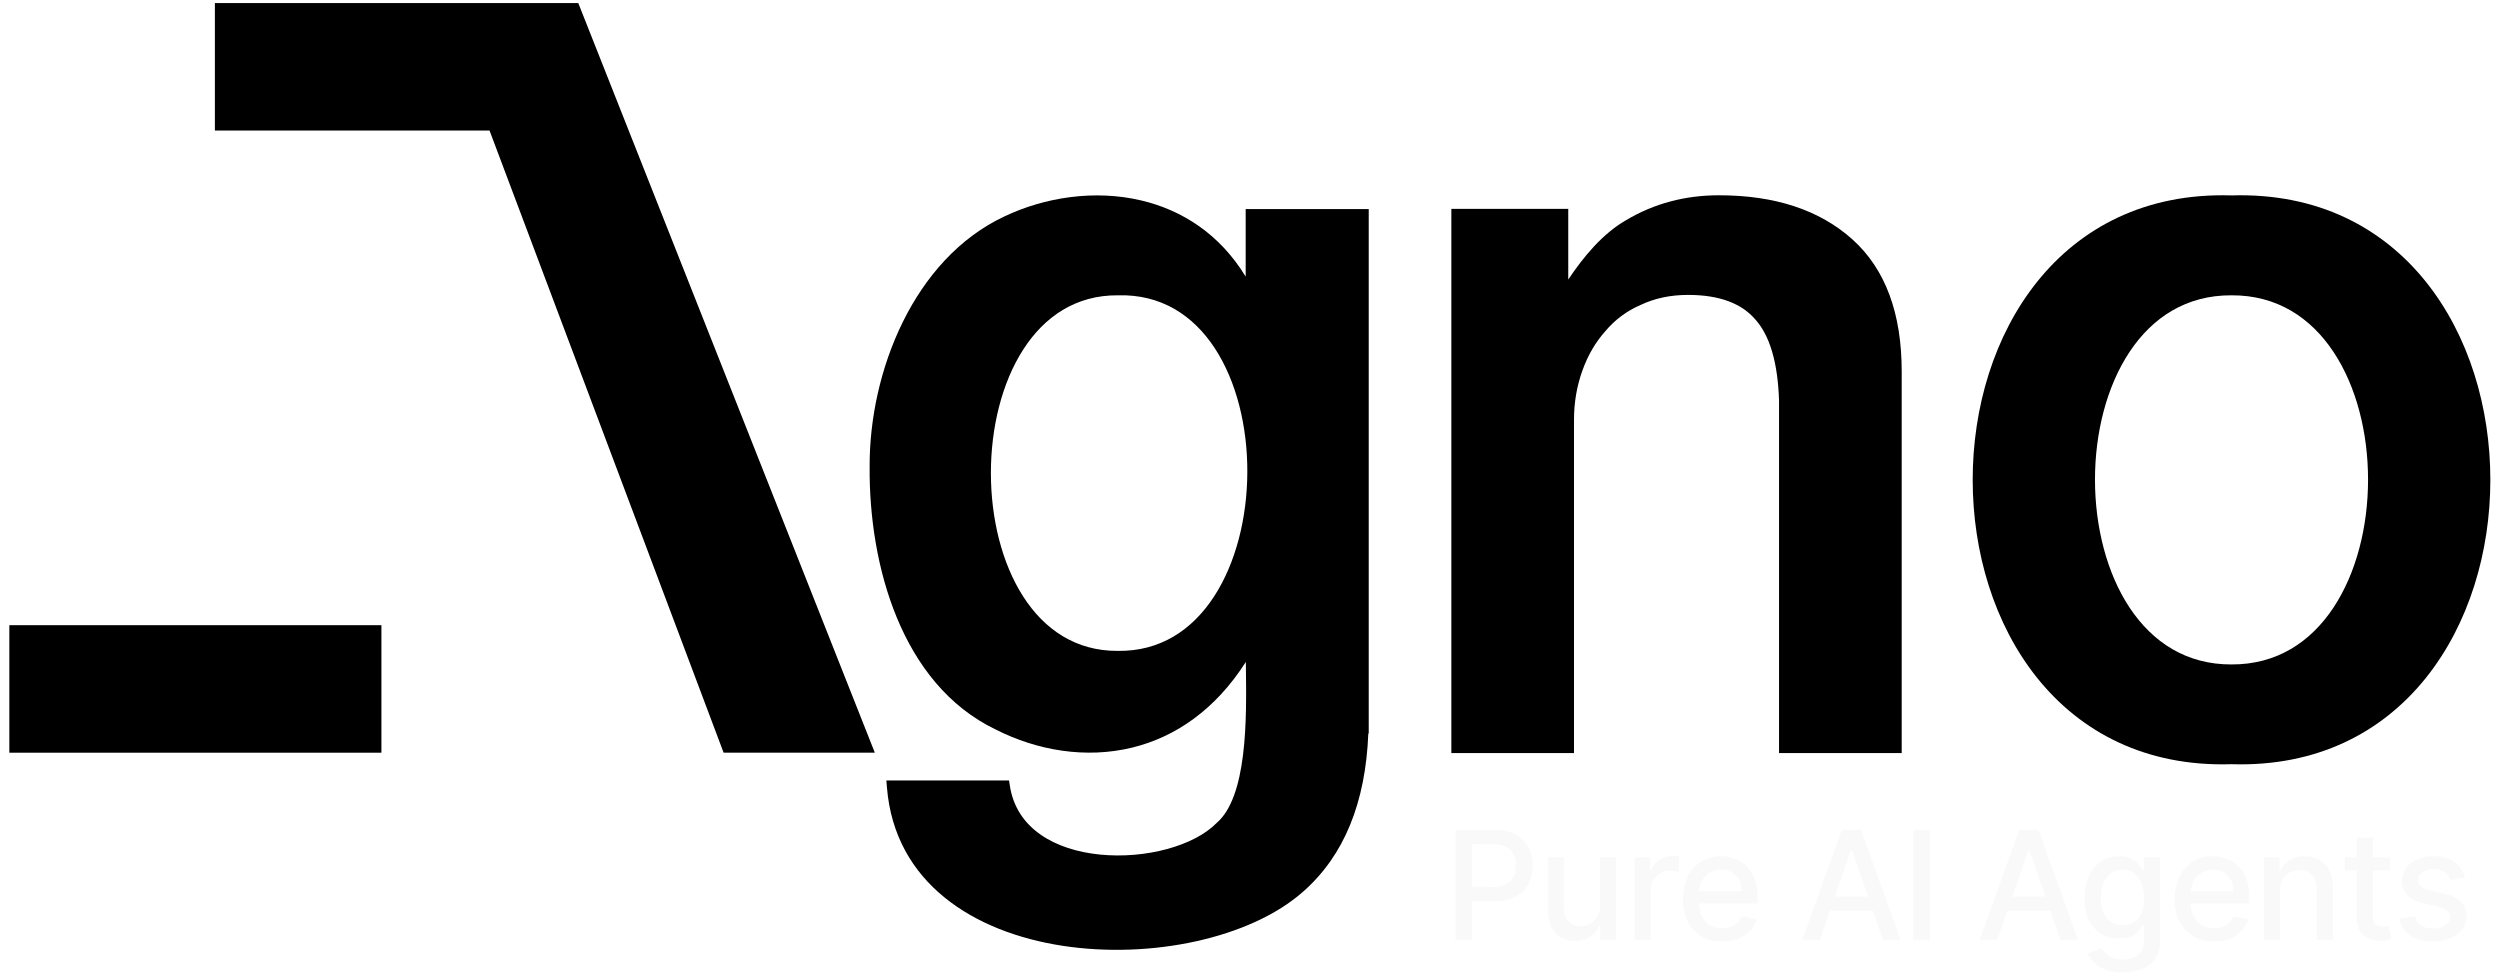
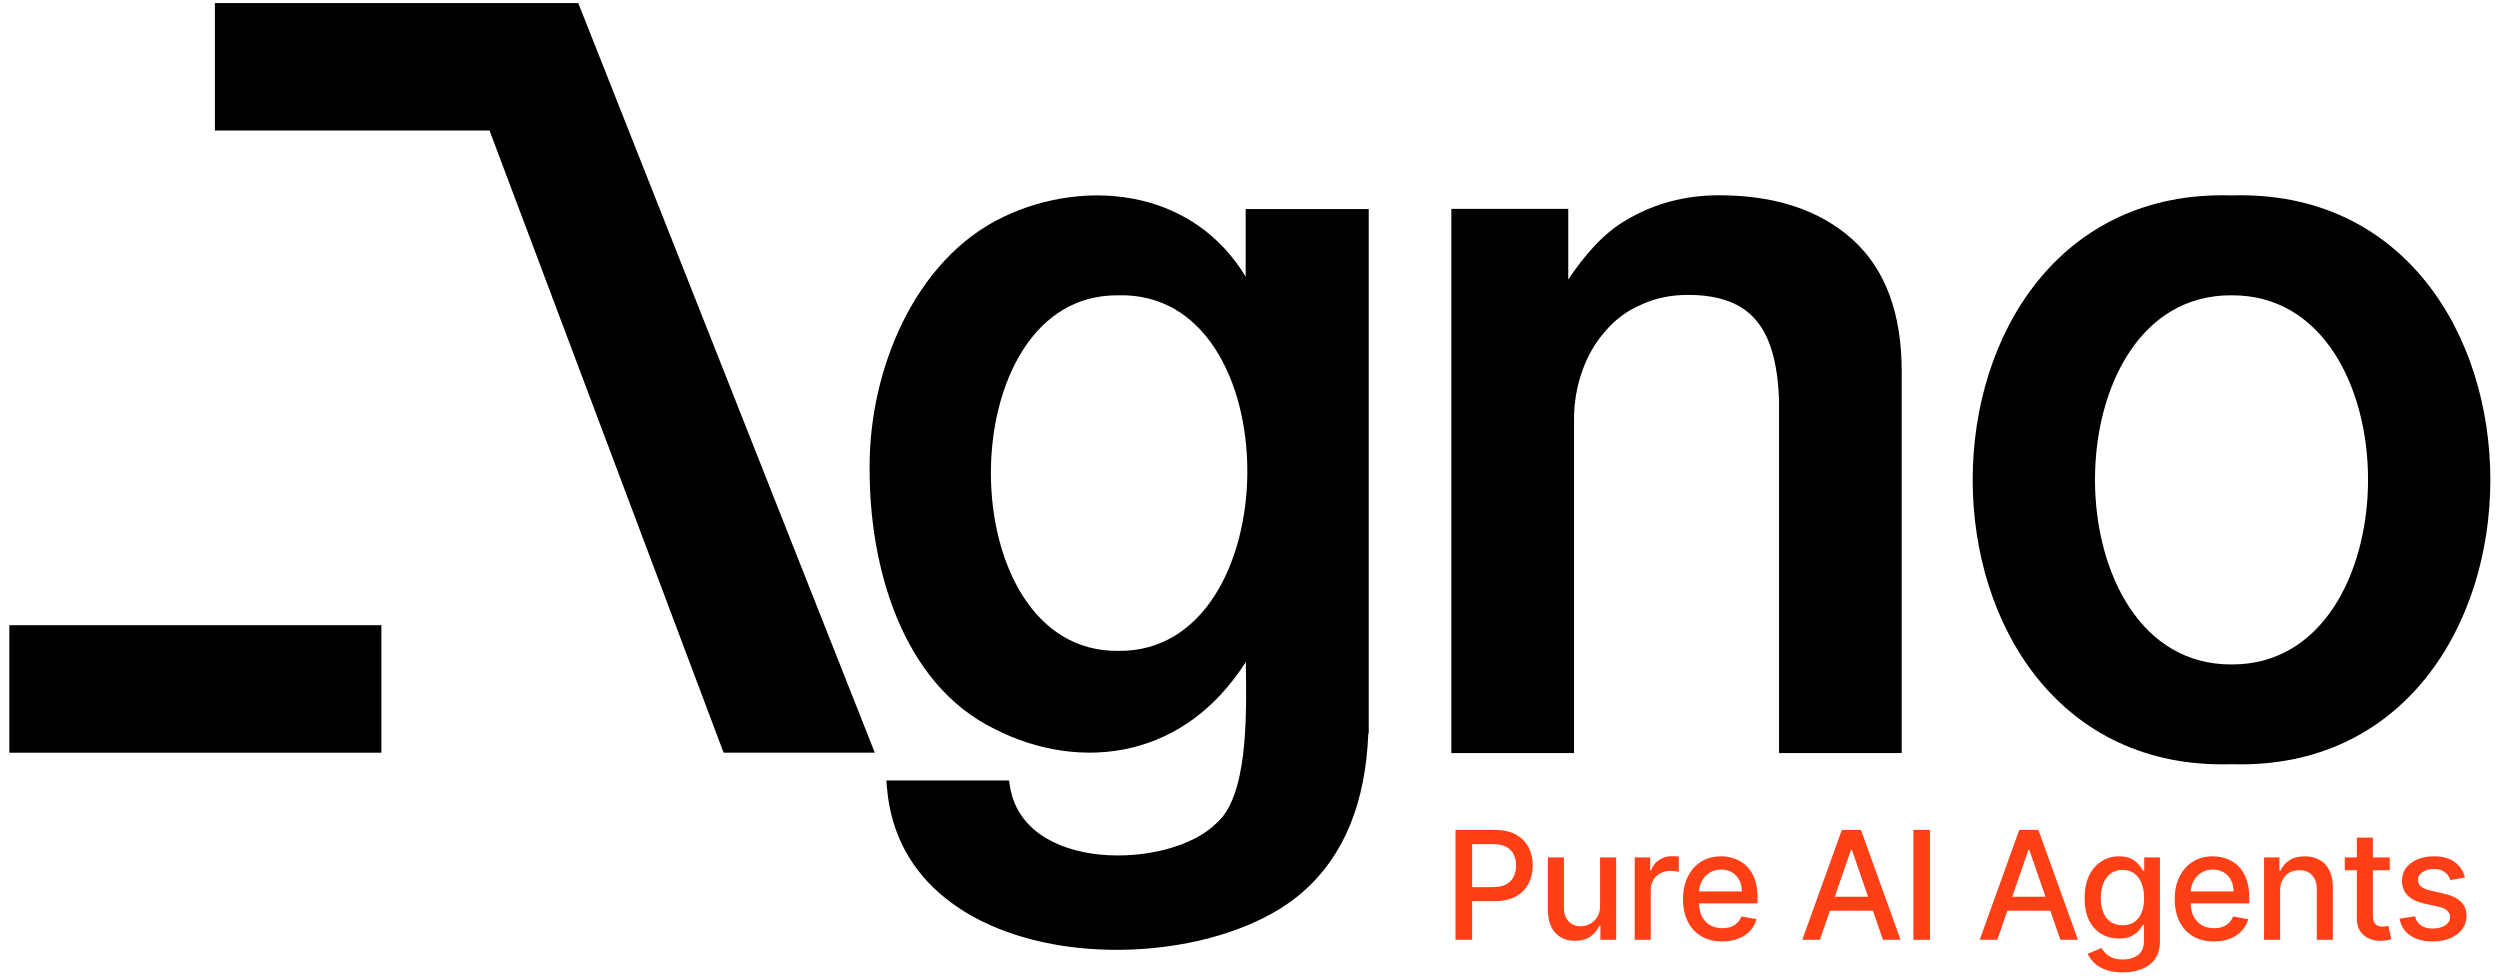
<svg xmlns="http://www.w3.org/2000/svg" width="310" height="121" viewBox="0 0 159 62" fill="none">
  <path d="M36.778 0.163H13.667V8.273H31.135L46.022 47.841H55.639L36.778 0.163Z" fill="black" />
  <path d="M24.258 39.731H0.594V47.841H24.258V39.731Z" fill="black" />
  <path fill-rule="evenodd" clip-rule="evenodd" d="M87.051 46.634L87.025 46.608C86.854 51.009 85.49 54.384 82.878 56.679C81.19 58.173 78.755 59.244 76.064 59.837C73.368 60.432 70.384 60.553 67.572 60.121C61.968 59.259 56.903 56.153 56.409 50.046L56.373 49.606H64.175L64.228 49.951C64.646 52.663 67.085 54.035 69.968 54.321C71.396 54.463 72.893 54.33 74.217 53.971C75.546 53.611 76.666 53.033 77.374 52.315L77.385 52.303L77.397 52.293C77.852 51.897 78.21 51.306 78.484 50.558C78.757 49.812 78.939 48.932 79.056 47.988C79.291 46.096 79.262 44 79.238 42.283L79.238 42.279L79.235 42.07C77.281 45.134 74.731 46.843 72.038 47.509C69.056 48.246 65.938 47.696 63.312 46.359C60.303 44.912 58.29 42.276 57.038 39.249C55.787 36.224 55.285 32.783 55.309 29.667C55.277 23.595 58.127 16.435 63.872 13.738C66.45 12.508 69.627 12.021 72.576 12.716C75.17 13.327 77.578 14.852 79.225 17.564V13.268H87.051V46.634ZM77.209 37.915C75.824 40.037 73.786 41.406 71.088 41.366L71.081 41.366C68.424 41.377 66.425 40.011 65.073 37.905C63.714 35.787 63.021 32.933 63.021 30.055C63.021 27.178 63.714 24.324 65.073 22.207C66.425 20.103 68.423 18.738 71.08 18.751L71.087 18.751L71.094 18.751C73.835 18.672 75.881 20.014 77.257 22.111C78.642 24.223 79.341 27.094 79.33 29.996C79.32 32.898 78.601 35.781 77.209 37.915Z" fill="black" />
  <path d="M99.741 17.748V13.252H92.306V47.865H100.107V26.658C100.107 25.564 100.286 24.529 100.636 23.549C100.986 22.568 101.474 21.736 102.087 21.047L102.094 21.038C102.713 20.305 103.451 19.749 104.335 19.368L104.342 19.365L104.349 19.362C105.232 18.943 106.229 18.726 107.363 18.726C109.376 18.726 110.778 19.275 111.649 20.3L111.655 20.306C112.545 21.306 113.066 22.985 113.147 25.436V47.865H120.948V23.591C120.948 19.921 119.925 17.093 117.812 15.194C115.716 13.312 112.868 12.389 109.324 12.389C107.173 12.389 105.198 12.911 103.416 13.974C101.94 14.821 100.72 16.282 99.741 17.748Z" fill="black" />
  <path fill-rule="evenodd" clip-rule="evenodd" d="M154.284 17.887C151.533 14.455 147.402 12.228 141.925 12.398C136.447 12.228 132.316 14.455 129.565 17.887C126.821 21.309 125.462 25.909 125.463 30.488C125.463 35.068 126.823 39.668 129.567 43.089C132.319 46.519 136.449 48.744 141.925 48.573C147.4 48.744 151.53 46.519 154.282 43.089C157.026 39.668 158.386 35.068 158.386 30.488C158.387 25.909 157.028 21.309 154.284 17.887ZM148.399 38.627C146.946 40.812 144.793 42.239 141.926 42.228H141.923C139.056 42.239 136.903 40.812 135.45 38.627C133.989 36.429 133.243 33.469 133.241 30.486C133.239 27.503 133.981 24.544 135.441 22.348C136.893 20.163 139.047 18.737 141.923 18.751L141.927 18.751C144.802 18.737 146.956 20.163 148.408 22.348C149.869 24.544 150.61 27.503 150.608 30.486C150.606 33.469 149.861 36.429 148.399 38.627Z" fill="black" />
-   <path d="M92.572 59.739V52.751H95.063C95.607 52.751 96.057 52.85 96.415 53.048C96.772 53.246 97.039 53.517 97.216 53.86C97.394 54.201 97.483 54.586 97.483 55.013C97.483 55.443 97.393 55.83 97.213 56.173C97.036 56.515 96.767 56.785 96.408 56.986C96.051 57.184 95.601 57.282 95.06 57.282H93.347V56.389H94.964C95.308 56.389 95.587 56.329 95.8 56.211C96.014 56.09 96.171 55.927 96.271 55.72C96.371 55.513 96.421 55.277 96.421 55.013C96.421 54.749 96.371 54.515 96.271 54.31C96.171 54.106 96.013 53.945 95.797 53.829C95.583 53.713 95.301 53.655 94.951 53.655H93.627V59.739H92.572ZM101.765 57.566V54.498H102.788V59.739H101.785V58.832H101.731C101.61 59.111 101.417 59.345 101.15 59.531C100.887 59.715 100.558 59.807 100.164 59.807C99.828 59.807 99.53 59.734 99.27 59.586C99.013 59.436 98.811 59.214 98.663 58.92C98.517 58.627 98.445 58.264 98.445 57.832V54.498H99.465V57.709C99.465 58.066 99.564 58.35 99.762 58.562C99.96 58.774 100.217 58.879 100.533 58.879C100.724 58.879 100.914 58.832 101.103 58.736C101.294 58.641 101.452 58.496 101.577 58.303C101.704 58.109 101.767 57.864 101.765 57.566ZM103.967 59.739V54.498H104.953V55.331H105.008C105.103 55.049 105.272 54.827 105.513 54.665C105.756 54.502 106.031 54.42 106.338 54.42C106.402 54.42 106.477 54.422 106.564 54.426C106.652 54.431 106.722 54.437 106.772 54.444V55.419C106.731 55.408 106.658 55.395 106.553 55.382C106.449 55.366 106.344 55.358 106.24 55.358C105.998 55.358 105.783 55.409 105.595 55.511C105.408 55.612 105.26 55.752 105.151 55.931C105.042 56.109 104.987 56.311 104.987 56.539V59.739H103.967ZM109.534 59.845C109.017 59.845 108.573 59.735 108.2 59.514C107.829 59.291 107.542 58.978 107.34 58.576C107.14 58.171 107.039 57.697 107.039 57.153C107.039 56.616 107.14 56.143 107.34 55.733C107.542 55.324 107.824 55.004 108.186 54.775C108.55 54.545 108.975 54.43 109.462 54.43C109.758 54.43 110.044 54.479 110.322 54.577C110.599 54.674 110.849 54.828 111.069 55.037C111.29 55.246 111.464 55.518 111.591 55.853C111.719 56.185 111.782 56.589 111.782 57.064V57.426H107.616V56.661H110.783C110.783 56.393 110.728 56.155 110.619 55.948C110.51 55.739 110.356 55.574 110.158 55.453C109.963 55.333 109.733 55.273 109.469 55.273C109.182 55.273 108.932 55.343 108.718 55.484C108.507 55.623 108.343 55.805 108.227 56.03C108.113 56.253 108.056 56.495 108.056 56.757V57.354C108.056 57.705 108.118 58.002 108.241 58.248C108.366 58.494 108.54 58.681 108.763 58.811C108.986 58.938 109.246 59.002 109.544 59.002C109.737 59.002 109.914 58.975 110.073 58.92C110.232 58.864 110.37 58.779 110.486 58.668C110.602 58.556 110.69 58.419 110.752 58.255L111.718 58.429C111.64 58.713 111.501 58.962 111.301 59.176C111.103 59.388 110.854 59.553 110.554 59.671C110.256 59.787 109.916 59.845 109.534 59.845ZM115.745 59.739H114.626L117.141 52.751H118.359L120.874 59.739H119.755L117.779 54.02H117.724L115.745 59.739ZM115.933 57.003H119.563V57.89H115.933V57.003ZM122.745 52.751V59.739H121.691V52.751H122.745ZM127.029 59.739H125.91L128.425 52.751H129.643L132.158 59.739H131.039L129.063 54.02H129.009L127.029 59.739ZM127.217 57.003H130.848V57.89H127.217V57.003ZM135.006 61.814C134.59 61.814 134.232 61.759 133.931 61.65C133.633 61.541 133.39 61.396 133.201 61.217C133.012 61.037 132.871 60.84 132.778 60.626L133.655 60.265C133.716 60.365 133.798 60.471 133.901 60.582C134.005 60.696 134.146 60.792 134.324 60.872C134.503 60.952 134.734 60.992 135.016 60.992C135.403 60.992 135.723 60.897 135.975 60.708C136.228 60.522 136.354 60.224 136.354 59.814V58.784H136.289C136.228 58.895 136.139 59.019 136.023 59.156C135.909 59.292 135.752 59.41 135.552 59.511C135.352 59.611 135.091 59.661 134.771 59.661C134.357 59.661 133.984 59.564 133.651 59.371C133.322 59.175 133.06 58.887 132.867 58.508C132.676 58.125 132.58 57.656 132.58 57.098C132.58 56.541 132.674 56.063 132.863 55.665C133.054 55.267 133.316 54.962 133.648 54.751C133.98 54.537 134.357 54.43 134.777 54.43C135.103 54.43 135.365 54.484 135.566 54.594C135.766 54.701 135.922 54.826 136.033 54.969C136.147 55.112 136.234 55.239 136.296 55.348H136.371V54.498H137.371V59.855C137.371 60.306 137.266 60.675 137.057 60.964C136.848 61.253 136.564 61.467 136.207 61.606C135.852 61.745 135.452 61.814 135.006 61.814ZM134.996 58.815C135.289 58.815 135.537 58.746 135.74 58.61C135.944 58.471 136.099 58.273 136.204 58.016C136.311 57.757 136.364 57.446 136.364 57.085C136.364 56.732 136.312 56.422 136.207 56.153C136.103 55.885 135.949 55.675 135.747 55.525C135.544 55.373 135.294 55.297 134.996 55.297C134.689 55.297 134.433 55.376 134.228 55.535C134.023 55.692 133.869 55.906 133.764 56.177C133.662 56.448 133.61 56.75 133.61 57.085C133.61 57.428 133.663 57.73 133.767 57.989C133.872 58.248 134.027 58.451 134.232 58.596C134.439 58.742 134.693 58.815 134.996 58.815ZM140.806 59.845C140.289 59.845 139.845 59.735 139.472 59.514C139.101 59.291 138.814 58.978 138.612 58.576C138.411 58.171 138.311 57.697 138.311 57.153C138.311 56.616 138.411 56.143 138.612 55.733C138.814 55.324 139.096 55.004 139.458 54.775C139.822 54.545 140.247 54.43 140.734 54.43C141.03 54.43 141.316 54.479 141.594 54.577C141.871 54.674 142.121 54.828 142.341 55.037C142.562 55.246 142.736 55.518 142.863 55.853C142.991 56.185 143.054 56.589 143.054 57.064V57.426H138.888V56.661H142.055C142.055 56.393 142 56.155 141.891 55.948C141.782 55.739 141.628 55.574 141.43 55.453C141.235 55.333 141.005 55.273 140.741 55.273C140.454 55.273 140.204 55.343 139.99 55.484C139.779 55.623 139.615 55.805 139.499 56.03C139.385 56.253 139.328 56.495 139.328 56.757V57.354C139.328 57.705 139.39 58.002 139.512 58.248C139.638 58.494 139.812 58.681 140.035 58.811C140.257 58.938 140.518 59.002 140.816 59.002C141.009 59.002 141.186 58.975 141.345 58.92C141.504 58.864 141.642 58.779 141.758 58.668C141.874 58.556 141.962 58.419 142.024 58.255L142.99 58.429C142.912 58.713 142.773 58.962 142.573 59.176C142.375 59.388 142.126 59.553 141.826 59.671C141.528 59.787 141.188 59.845 140.806 59.845ZM145.014 56.627V59.739H143.994V54.498H144.973V55.351H145.038C145.159 55.074 145.348 54.851 145.605 54.682C145.864 54.514 146.19 54.43 146.584 54.43C146.941 54.43 147.254 54.505 147.522 54.655C147.791 54.803 147.999 55.024 148.147 55.317C148.295 55.611 148.369 55.973 148.369 56.406V59.739H147.348V56.528C147.348 56.148 147.249 55.852 147.052 55.638C146.854 55.422 146.582 55.314 146.236 55.314C145.999 55.314 145.789 55.365 145.605 55.467C145.423 55.57 145.278 55.72 145.171 55.918C145.067 56.113 145.014 56.35 145.014 56.627ZM151.991 54.498V55.317H149.128V54.498H151.991ZM149.896 53.242H150.916V58.2C150.916 58.398 150.946 58.547 151.005 58.647C151.064 58.745 151.141 58.812 151.234 58.849C151.329 58.883 151.433 58.9 151.544 58.9C151.626 58.9 151.698 58.894 151.759 58.883C151.821 58.871 151.868 58.862 151.903 58.855L152.087 59.698C152.028 59.721 151.944 59.744 151.834 59.767C151.725 59.792 151.589 59.805 151.425 59.807C151.156 59.812 150.906 59.764 150.674 59.664C150.442 59.564 150.254 59.409 150.111 59.2C149.968 58.991 149.896 58.728 149.896 58.412V53.242ZM156.771 55.778L155.846 55.941C155.807 55.823 155.746 55.711 155.662 55.604C155.58 55.497 155.468 55.409 155.327 55.341C155.186 55.273 155.01 55.239 154.798 55.239C154.51 55.239 154.268 55.303 154.075 55.433C153.882 55.56 153.785 55.725 153.785 55.928C153.785 56.103 153.85 56.244 153.979 56.351C154.109 56.458 154.318 56.545 154.607 56.614L155.44 56.805C155.922 56.916 156.282 57.088 156.518 57.32C156.755 57.552 156.873 57.853 156.873 58.224C156.873 58.538 156.782 58.818 156.6 59.064C156.42 59.307 156.169 59.498 155.846 59.637C155.525 59.776 155.153 59.845 154.73 59.845C154.143 59.845 153.664 59.72 153.294 59.47C152.923 59.217 152.695 58.859 152.611 58.395L153.597 58.245C153.659 58.502 153.785 58.696 153.976 58.828C154.167 58.958 154.416 59.023 154.723 59.023C155.058 59.023 155.325 58.953 155.525 58.815C155.725 58.673 155.825 58.502 155.825 58.299C155.825 58.136 155.764 57.998 155.641 57.886C155.521 57.775 155.335 57.691 155.085 57.634L154.198 57.439C153.709 57.328 153.347 57.151 153.113 56.907C152.881 56.664 152.765 56.355 152.765 55.982C152.765 55.673 152.851 55.402 153.024 55.17C153.197 54.938 153.436 54.757 153.741 54.628C154.045 54.496 154.395 54.43 154.788 54.43C155.355 54.43 155.8 54.553 156.126 54.798C156.451 55.042 156.666 55.368 156.771 55.778Z" fill="#F9F9F9" />
+   <path d="M92.572 59.739V52.751H95.063C95.607 52.751 96.057 52.85 96.415 53.048C96.772 53.246 97.039 53.517 97.216 53.86C97.394 54.201 97.483 54.586 97.483 55.013C97.483 55.443 97.393 55.83 97.213 56.173C97.036 56.515 96.767 56.785 96.408 56.986C96.051 57.184 95.601 57.282 95.06 57.282H93.347V56.389H94.964C95.308 56.389 95.587 56.329 95.8 56.211C96.014 56.09 96.171 55.927 96.271 55.72C96.371 55.513 96.421 55.277 96.421 55.013C96.421 54.749 96.371 54.515 96.271 54.31C96.171 54.106 96.013 53.945 95.797 53.829C95.583 53.713 95.301 53.655 94.951 53.655H93.627V59.739H92.572ZM101.765 57.566V54.498H102.788V59.739H101.785V58.832H101.731C101.61 59.111 101.417 59.345 101.15 59.531C100.887 59.715 100.558 59.807 100.164 59.807C99.828 59.807 99.53 59.734 99.27 59.586C99.013 59.436 98.811 59.214 98.663 58.92C98.517 58.627 98.445 58.264 98.445 57.832V54.498H99.465V57.709C99.465 58.066 99.564 58.35 99.762 58.562C99.96 58.774 100.217 58.879 100.533 58.879C100.724 58.879 100.914 58.832 101.103 58.736C101.294 58.641 101.452 58.496 101.577 58.303C101.704 58.109 101.767 57.864 101.765 57.566ZM103.967 59.739V54.498H104.953V55.331H105.008C105.103 55.049 105.272 54.827 105.513 54.665C105.756 54.502 106.031 54.42 106.338 54.42C106.402 54.42 106.477 54.422 106.564 54.426C106.652 54.431 106.722 54.437 106.772 54.444V55.419C106.731 55.408 106.658 55.395 106.553 55.382C106.449 55.366 106.344 55.358 106.24 55.358C105.998 55.358 105.783 55.409 105.595 55.511C105.408 55.612 105.26 55.752 105.151 55.931C105.042 56.109 104.987 56.311 104.987 56.539V59.739H103.967ZM109.534 59.845C109.017 59.845 108.573 59.735 108.2 59.514C107.829 59.291 107.542 58.978 107.34 58.576C107.14 58.171 107.039 57.697 107.039 57.153C107.039 56.616 107.14 56.143 107.34 55.733C107.542 55.324 107.824 55.004 108.186 54.775C108.55 54.545 108.975 54.43 109.462 54.43C109.758 54.43 110.044 54.479 110.322 54.577C110.599 54.674 110.849 54.828 111.069 55.037C111.29 55.246 111.464 55.518 111.591 55.853C111.719 56.185 111.782 56.589 111.782 57.064V57.426H107.616V56.661H110.783C110.783 56.393 110.728 56.155 110.619 55.948C110.51 55.739 110.356 55.574 110.158 55.453C109.963 55.333 109.733 55.273 109.469 55.273C109.182 55.273 108.932 55.343 108.718 55.484C108.507 55.623 108.343 55.805 108.227 56.03C108.113 56.253 108.056 56.495 108.056 56.757V57.354C108.056 57.705 108.118 58.002 108.241 58.248C108.366 58.494 108.54 58.681 108.763 58.811C108.986 58.938 109.246 59.002 109.544 59.002C109.737 59.002 109.914 58.975 110.073 58.92C110.232 58.864 110.37 58.779 110.486 58.668C110.602 58.556 110.69 58.419 110.752 58.255L111.718 58.429C111.64 58.713 111.501 58.962 111.301 59.176C111.103 59.388 110.854 59.553 110.554 59.671C110.256 59.787 109.916 59.845 109.534 59.845ZM115.745 59.739H114.626L117.141 52.751H118.359L120.874 59.739H119.755L117.779 54.02H117.724L115.745 59.739ZM115.933 57.003H119.563V57.89H115.933V57.003ZM122.745 52.751V59.739H121.691V52.751H122.745ZM127.029 59.739H125.91L128.425 52.751H129.643L132.158 59.739H131.039L129.063 54.02H129.009L127.029 59.739ZM127.217 57.003H130.848V57.89H127.217V57.003ZM135.006 61.814C134.59 61.814 134.232 61.759 133.931 61.65C133.633 61.541 133.39 61.396 133.201 61.217C133.012 61.037 132.871 60.84 132.778 60.626L133.655 60.265C133.716 60.365 133.798 60.471 133.901 60.582C134.005 60.696 134.146 60.792 134.324 60.872C134.503 60.952 134.734 60.992 135.016 60.992C135.403 60.992 135.723 60.897 135.975 60.708C136.228 60.522 136.354 60.224 136.354 59.814V58.784H136.289C136.228 58.895 136.139 59.019 136.023 59.156C135.909 59.292 135.752 59.41 135.552 59.511C135.352 59.611 135.091 59.661 134.771 59.661C134.357 59.661 133.984 59.564 133.651 59.371C133.322 59.175 133.06 58.887 132.867 58.508C132.676 58.125 132.58 57.656 132.58 57.098C132.58 56.541 132.674 56.063 132.863 55.665C133.054 55.267 133.316 54.962 133.648 54.751C133.98 54.537 134.357 54.43 134.777 54.43C135.103 54.43 135.365 54.484 135.566 54.594C135.766 54.701 135.922 54.826 136.033 54.969C136.147 55.112 136.234 55.239 136.296 55.348H136.371V54.498H137.371V59.855C137.371 60.306 137.266 60.675 137.057 60.964C136.848 61.253 136.564 61.467 136.207 61.606C135.852 61.745 135.452 61.814 135.006 61.814ZM134.996 58.815C135.289 58.815 135.537 58.746 135.74 58.61C135.944 58.471 136.099 58.273 136.204 58.016C136.311 57.757 136.364 57.446 136.364 57.085C136.364 56.732 136.312 56.422 136.207 56.153C136.103 55.885 135.949 55.675 135.747 55.525C135.544 55.373 135.294 55.297 134.996 55.297C134.689 55.297 134.433 55.376 134.228 55.535C134.023 55.692 133.869 55.906 133.764 56.177C133.662 56.448 133.61 56.75 133.61 57.085C133.61 57.428 133.663 57.73 133.767 57.989C133.872 58.248 134.027 58.451 134.232 58.596C134.439 58.742 134.693 58.815 134.996 58.815ZM140.806 59.845C140.289 59.845 139.845 59.735 139.472 59.514C139.101 59.291 138.814 58.978 138.612 58.576C138.411 58.171 138.311 57.697 138.311 57.153C138.311 56.616 138.411 56.143 138.612 55.733C138.814 55.324 139.096 55.004 139.458 54.775C139.822 54.545 140.247 54.43 140.734 54.43C141.03 54.43 141.316 54.479 141.594 54.577C141.871 54.674 142.121 54.828 142.341 55.037C142.562 55.246 142.736 55.518 142.863 55.853C142.991 56.185 143.054 56.589 143.054 57.064V57.426H138.888V56.661H142.055C142.055 56.393 142 56.155 141.891 55.948C141.782 55.739 141.628 55.574 141.43 55.453C141.235 55.333 141.005 55.273 140.741 55.273C140.454 55.273 140.204 55.343 139.99 55.484C139.779 55.623 139.615 55.805 139.499 56.03C139.385 56.253 139.328 56.495 139.328 56.757V57.354C139.328 57.705 139.39 58.002 139.512 58.248C139.638 58.494 139.812 58.681 140.035 58.811C140.257 58.938 140.518 59.002 140.816 59.002C141.009 59.002 141.186 58.975 141.345 58.92C141.504 58.864 141.642 58.779 141.758 58.668C141.874 58.556 141.962 58.419 142.024 58.255L142.99 58.429C142.912 58.713 142.773 58.962 142.573 59.176C142.375 59.388 142.126 59.553 141.826 59.671C141.528 59.787 141.188 59.845 140.806 59.845ZM145.014 56.627V59.739H143.994V54.498H144.973V55.351H145.038C145.159 55.074 145.348 54.851 145.605 54.682C145.864 54.514 146.19 54.43 146.584 54.43C146.941 54.43 147.254 54.505 147.522 54.655C147.791 54.803 147.999 55.024 148.147 55.317C148.295 55.611 148.369 55.973 148.369 56.406V59.739H147.348V56.528C147.348 56.148 147.249 55.852 147.052 55.638C146.854 55.422 146.582 55.314 146.236 55.314C145.999 55.314 145.789 55.365 145.605 55.467C145.423 55.57 145.278 55.72 145.171 55.918C145.067 56.113 145.014 56.35 145.014 56.627ZM151.991 54.498V55.317H149.128V54.498H151.991ZM149.896 53.242H150.916V58.2C150.916 58.398 150.946 58.547 151.005 58.647C151.064 58.745 151.141 58.812 151.234 58.849C151.329 58.883 151.433 58.9 151.544 58.9C151.626 58.9 151.698 58.894 151.759 58.883C151.821 58.871 151.868 58.862 151.903 58.855L152.087 59.698C152.028 59.721 151.944 59.744 151.834 59.767C151.725 59.792 151.589 59.805 151.425 59.807C151.156 59.812 150.906 59.764 150.674 59.664C150.442 59.564 150.254 59.409 150.111 59.2C149.968 58.991 149.896 58.728 149.896 58.412V53.242ZM156.771 55.778L155.846 55.941C155.807 55.823 155.746 55.711 155.662 55.604C155.58 55.497 155.468 55.409 155.327 55.341C155.186 55.273 155.01 55.239 154.798 55.239C154.51 55.239 154.268 55.303 154.075 55.433C153.882 55.56 153.785 55.725 153.785 55.928C153.785 56.103 153.85 56.244 153.979 56.351C154.109 56.458 154.318 56.545 154.607 56.614L155.44 56.805C155.922 56.916 156.282 57.088 156.518 57.32C156.755 57.552 156.873 57.853 156.873 58.224C156.873 58.538 156.782 58.818 156.6 59.064C156.42 59.307 156.169 59.498 155.846 59.637C155.525 59.776 155.153 59.845 154.73 59.845C154.143 59.845 153.664 59.72 153.294 59.47C152.923 59.217 152.695 58.859 152.611 58.395L153.597 58.245C153.659 58.502 153.785 58.696 153.976 58.828C154.167 58.958 154.416 59.023 154.723 59.023C155.058 59.023 155.325 58.953 155.525 58.815C155.725 58.673 155.825 58.502 155.825 58.299C155.825 58.136 155.764 57.998 155.641 57.886C155.521 57.775 155.335 57.691 155.085 57.634L154.198 57.439C153.709 57.328 153.347 57.151 153.113 56.907C152.881 56.664 152.765 56.355 152.765 55.982C152.765 55.673 152.851 55.402 153.024 55.17C153.197 54.938 153.436 54.757 153.741 54.628C154.045 54.496 154.395 54.43 154.788 54.43C155.355 54.43 155.8 54.553 156.126 54.798C156.451 55.042 156.666 55.368 156.771 55.778Z" fill="#FF4017" />
</svg>
